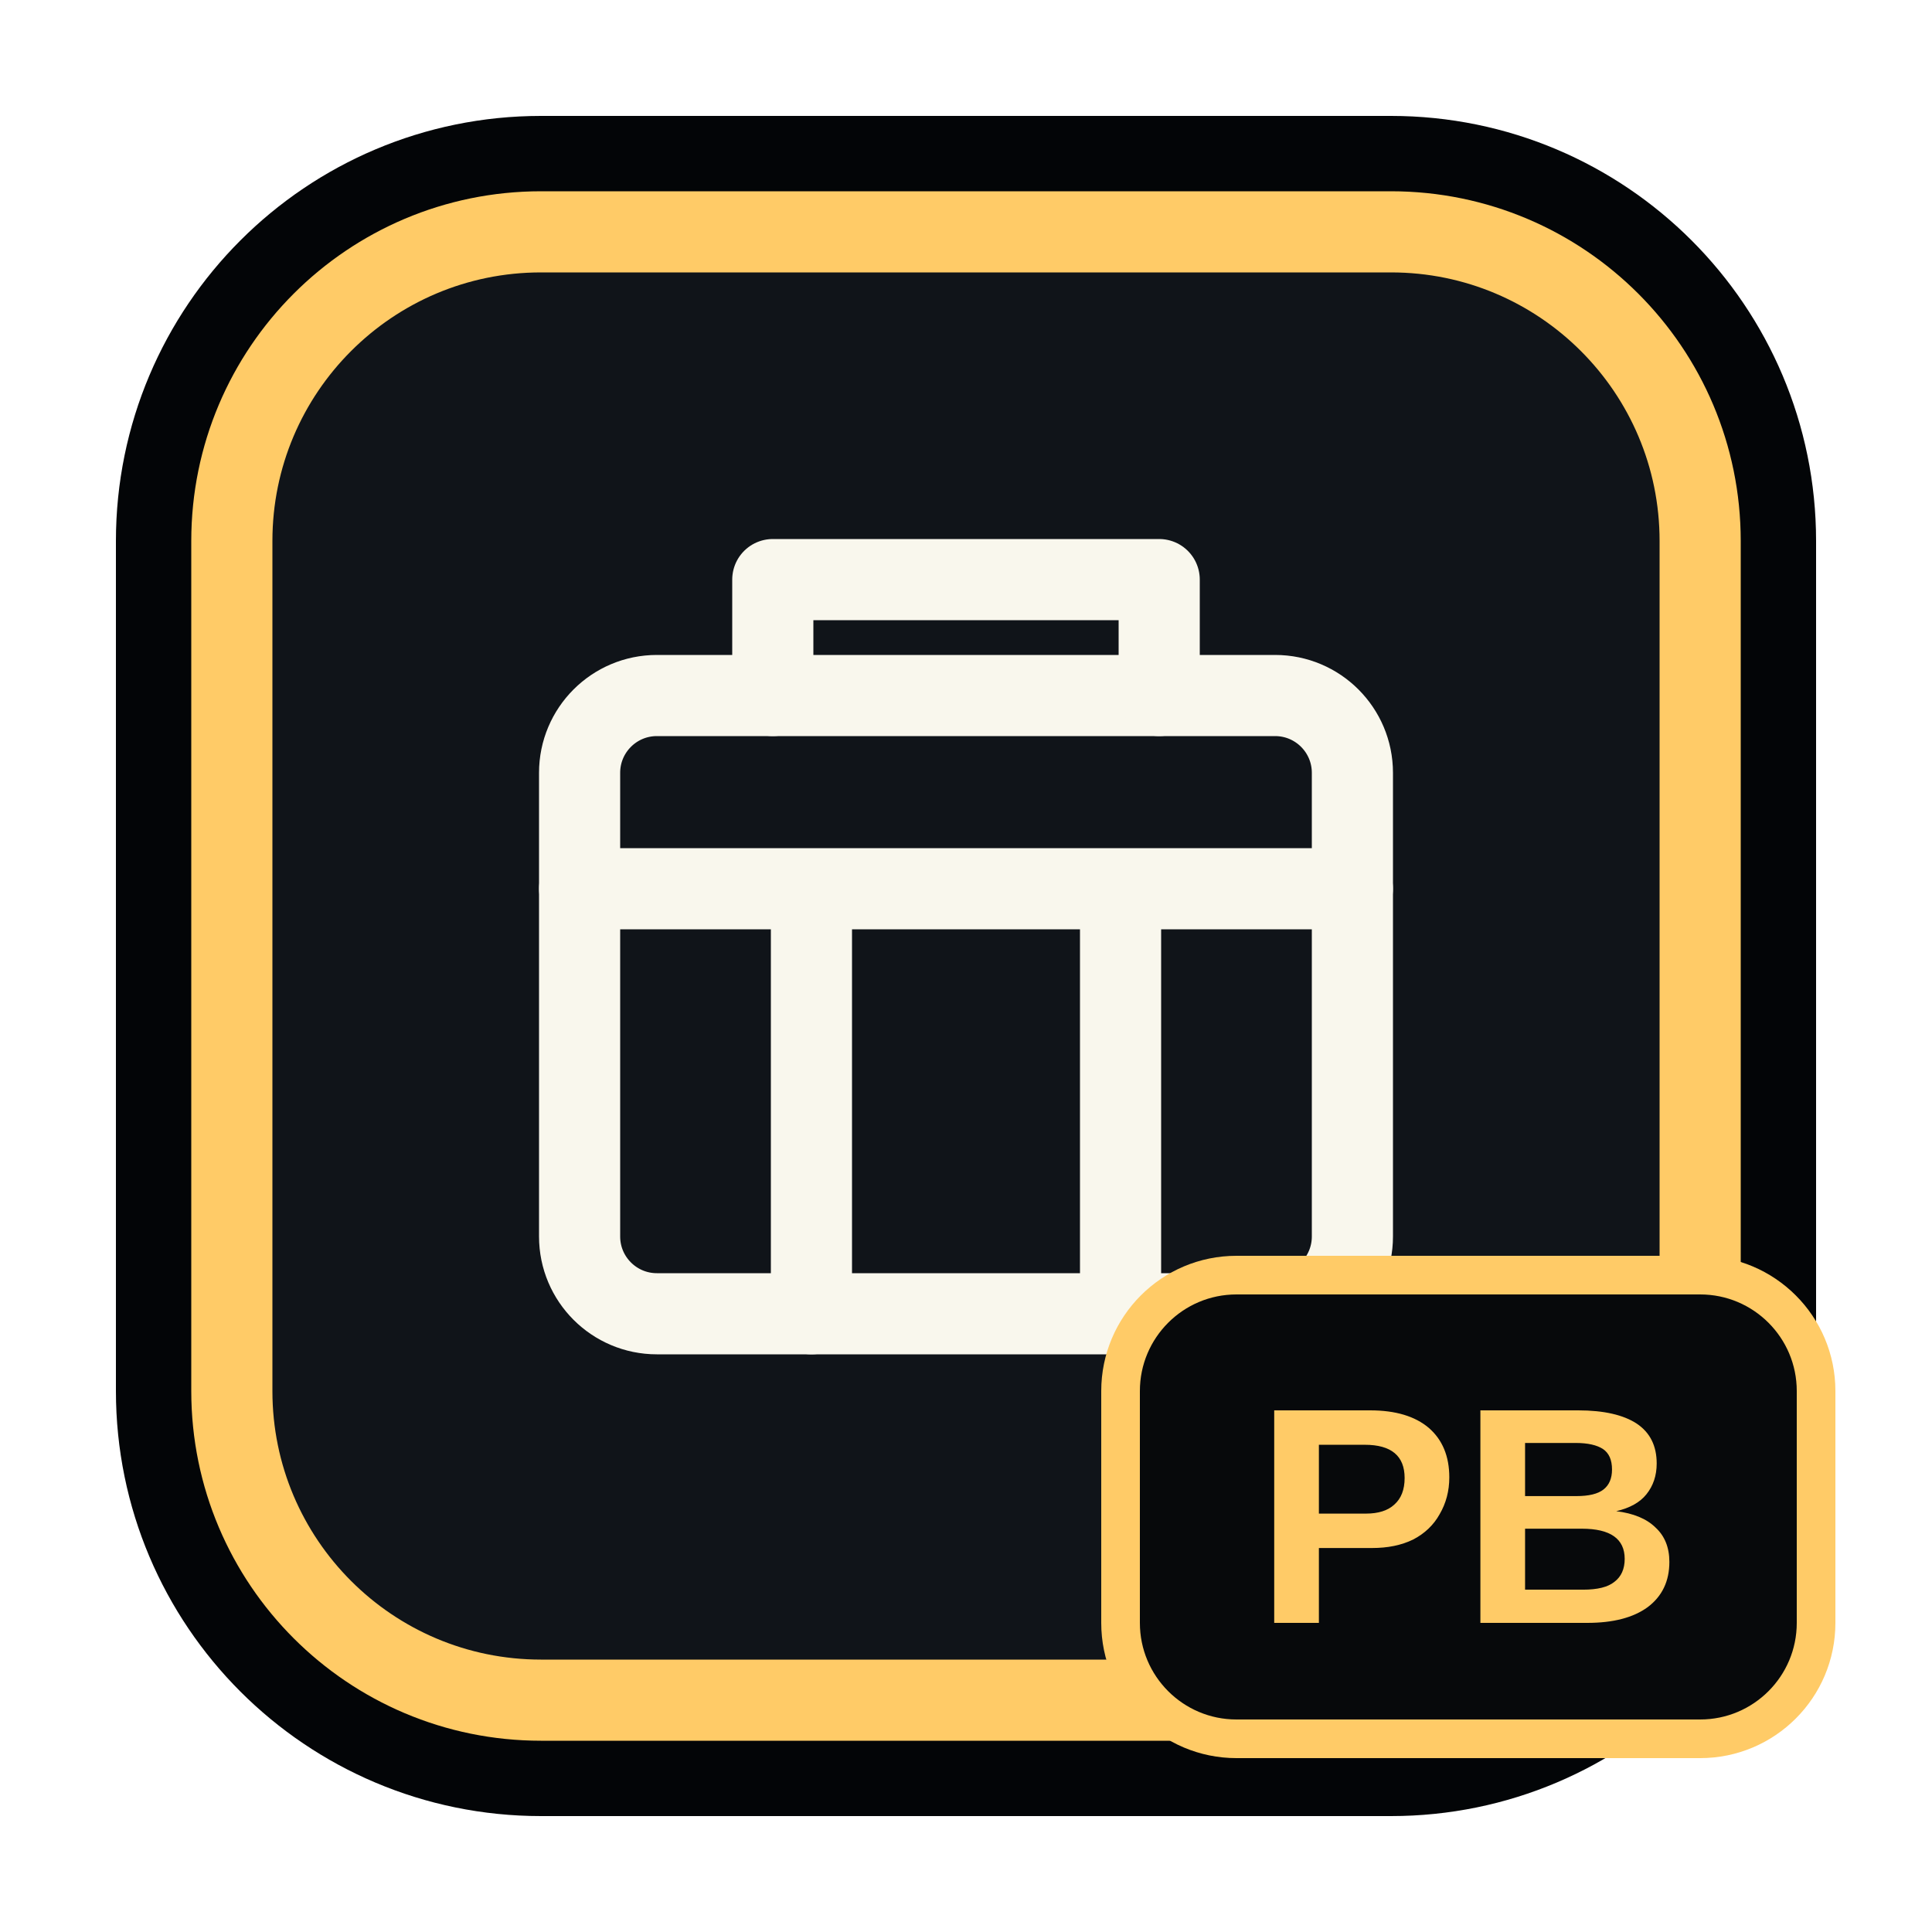
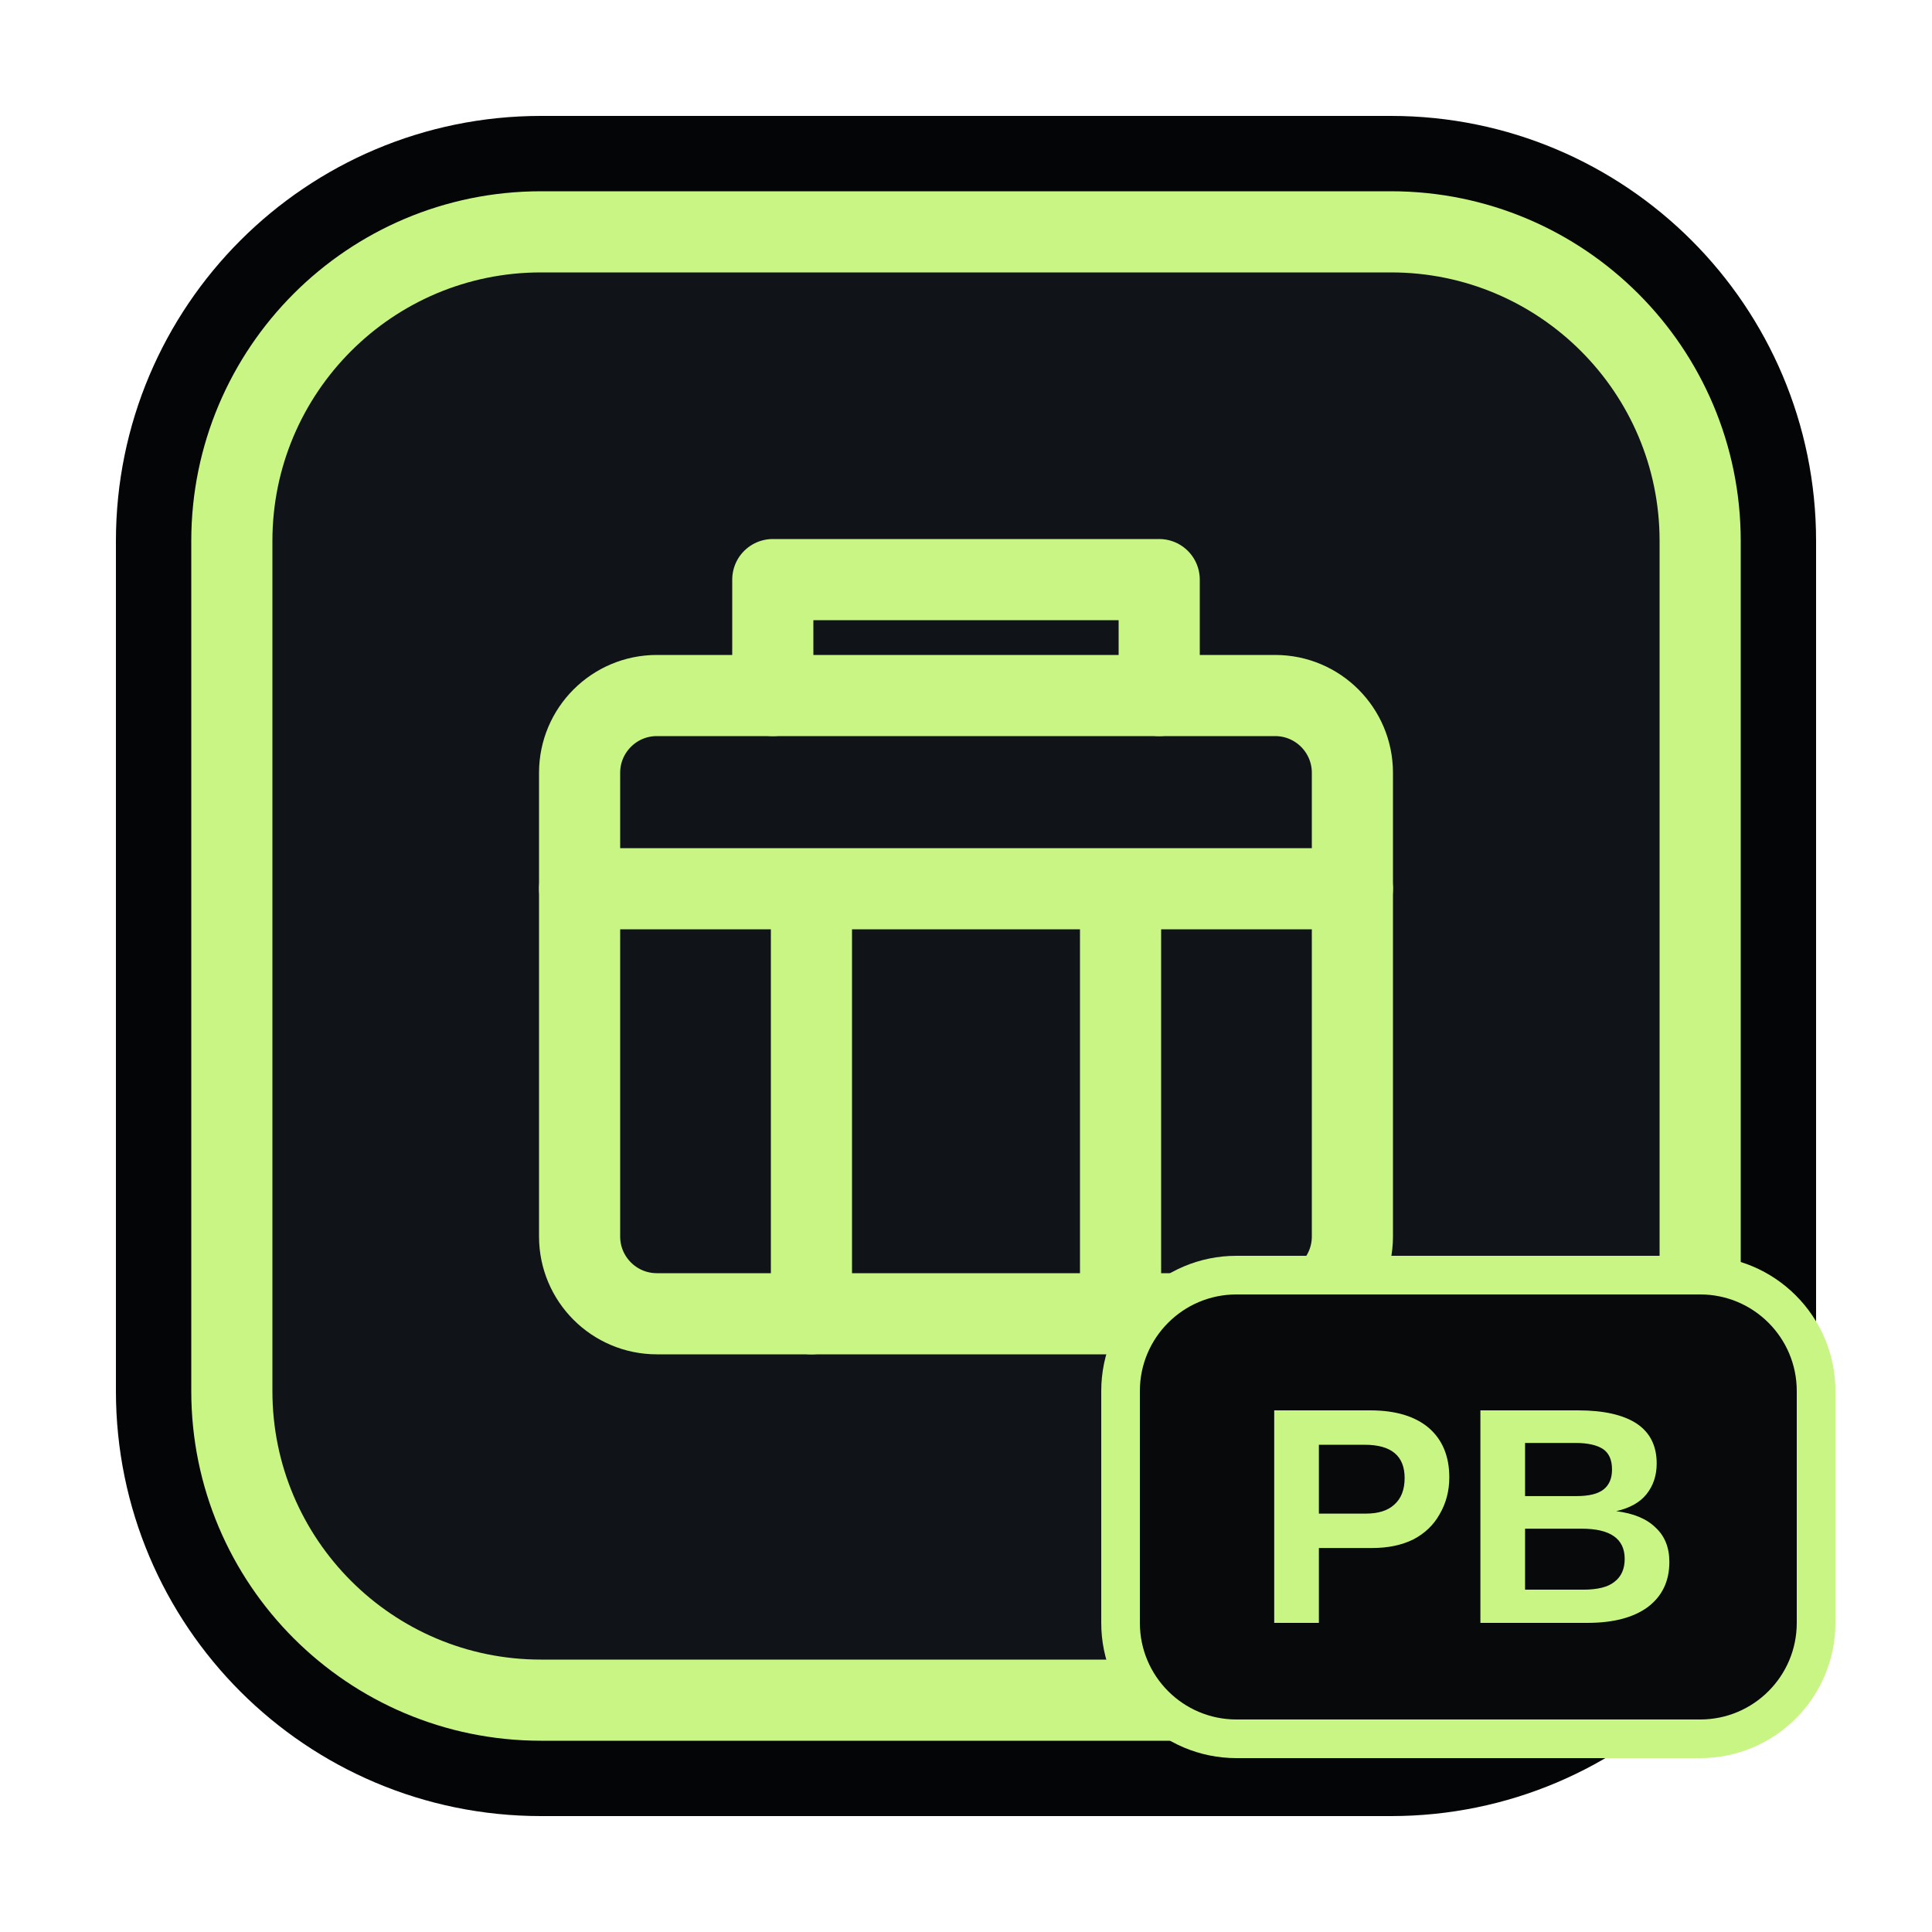
<svg xmlns="http://www.w3.org/2000/svg" viewBox="-3 -3 50 50">
  <g stroke="#030507" stroke-width="6" stroke-linejoin="round" fill="#101419">
    <rect x="3" y="3" width="38" height="38" rx="8" />
  </g>
-   <g fill="#101419" stroke="#ffcb67" stroke-width="2.1" stroke-linejoin="round">
+   <g fill="#101419" stroke="hsl(84 85% 74%)" stroke-width="2.1" stroke-linejoin="round">
    <rect x="3" y="3" width="38" height="38" rx="8" />
  </g>
-   <g fill="none" stroke="#f9f7ed" stroke-width="2.1" stroke-linecap="round" stroke-linejoin="round">
+   <g fill="none" stroke="hsl(84 85% 74%)" stroke-width="2.1" stroke-linecap="round" stroke-linejoin="round">
    <rect x="12" y="15" width="20" height="16" rx="2" />
    <path d="M12 20h20M18 20v11M26 20v11M17 15v-3h10v3" />
  </g>
-   <rect x="26" y="30" width="18" height="12" rx="3" fill="#07090b" stroke="#ffcb67" />
-   <text x="35" y="39" text-anchor="middle" fill="#ffcb67" font-family="Arial,sans-serif" font-weight="700" font-size="8">PB</text>
+   <rect x="26" y="30" width="18" height="12" rx="3" fill="#07090b" stroke="hsl(84 85% 74%)" />
+   <text x="35" y="39" text-anchor="middle" fill="hsl(84 85% 74%)" font-family="Arial,sans-serif" font-weight="700" font-size="8">PB</text>
</svg>
